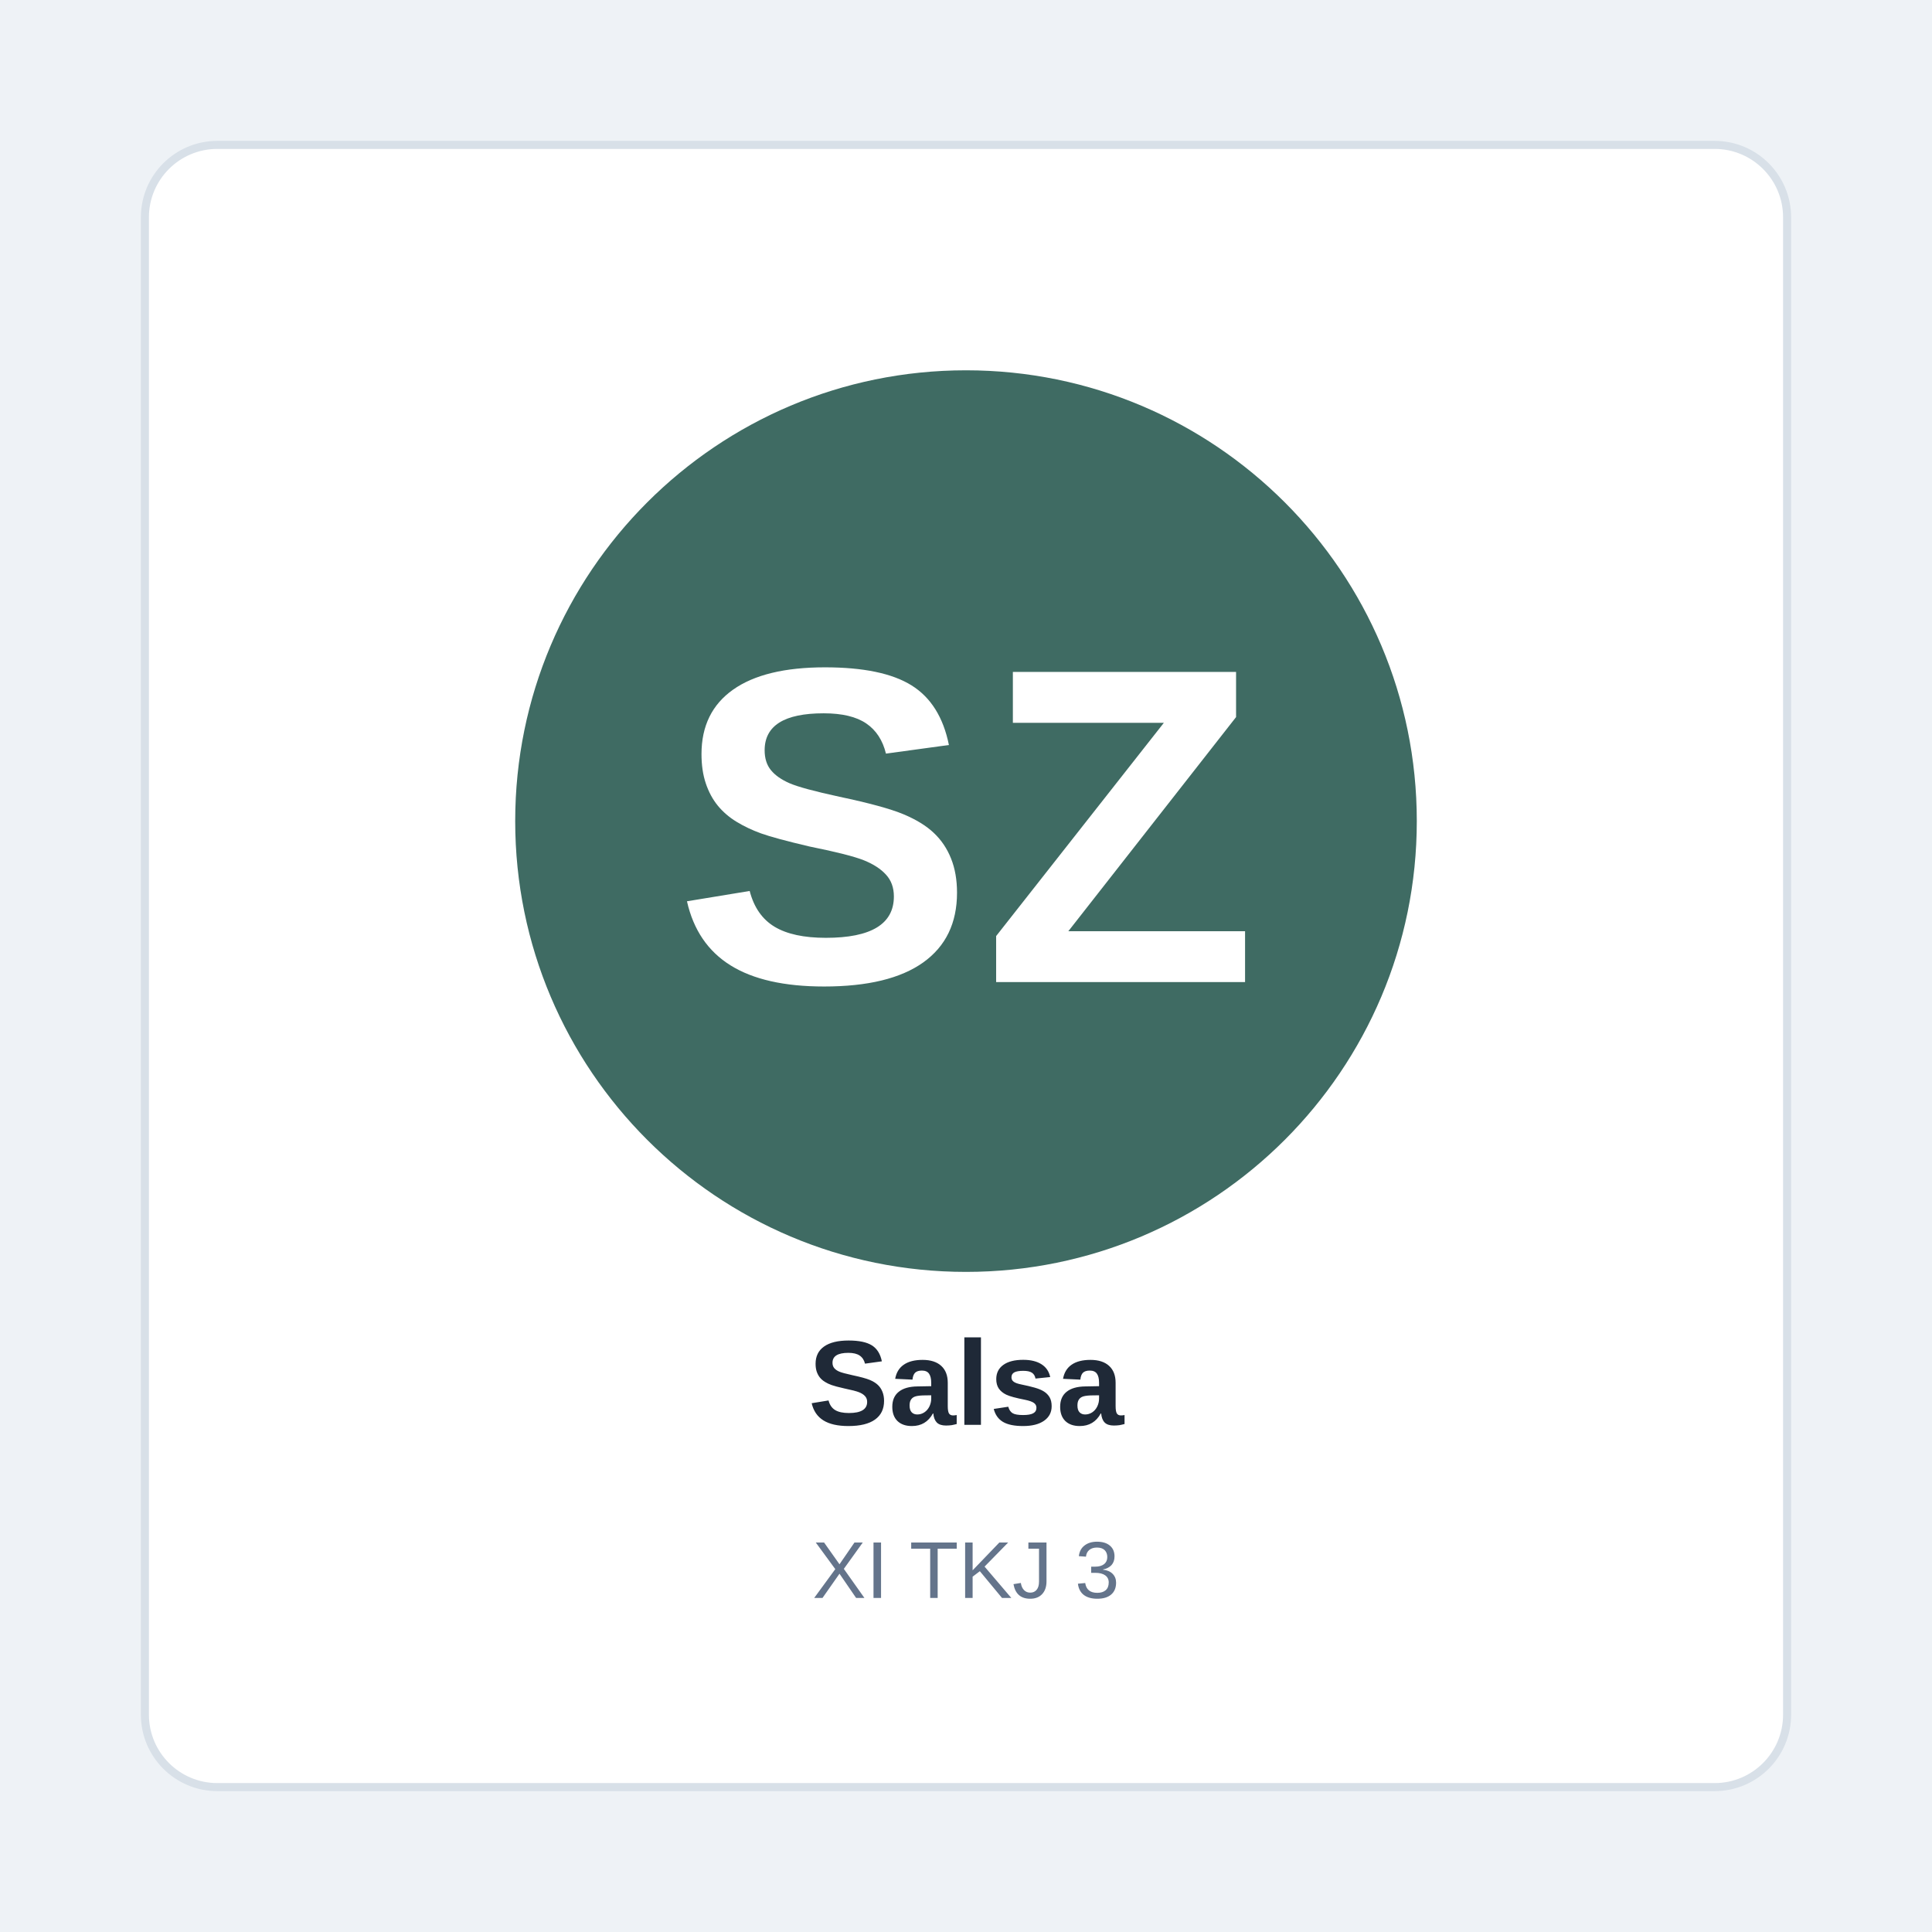
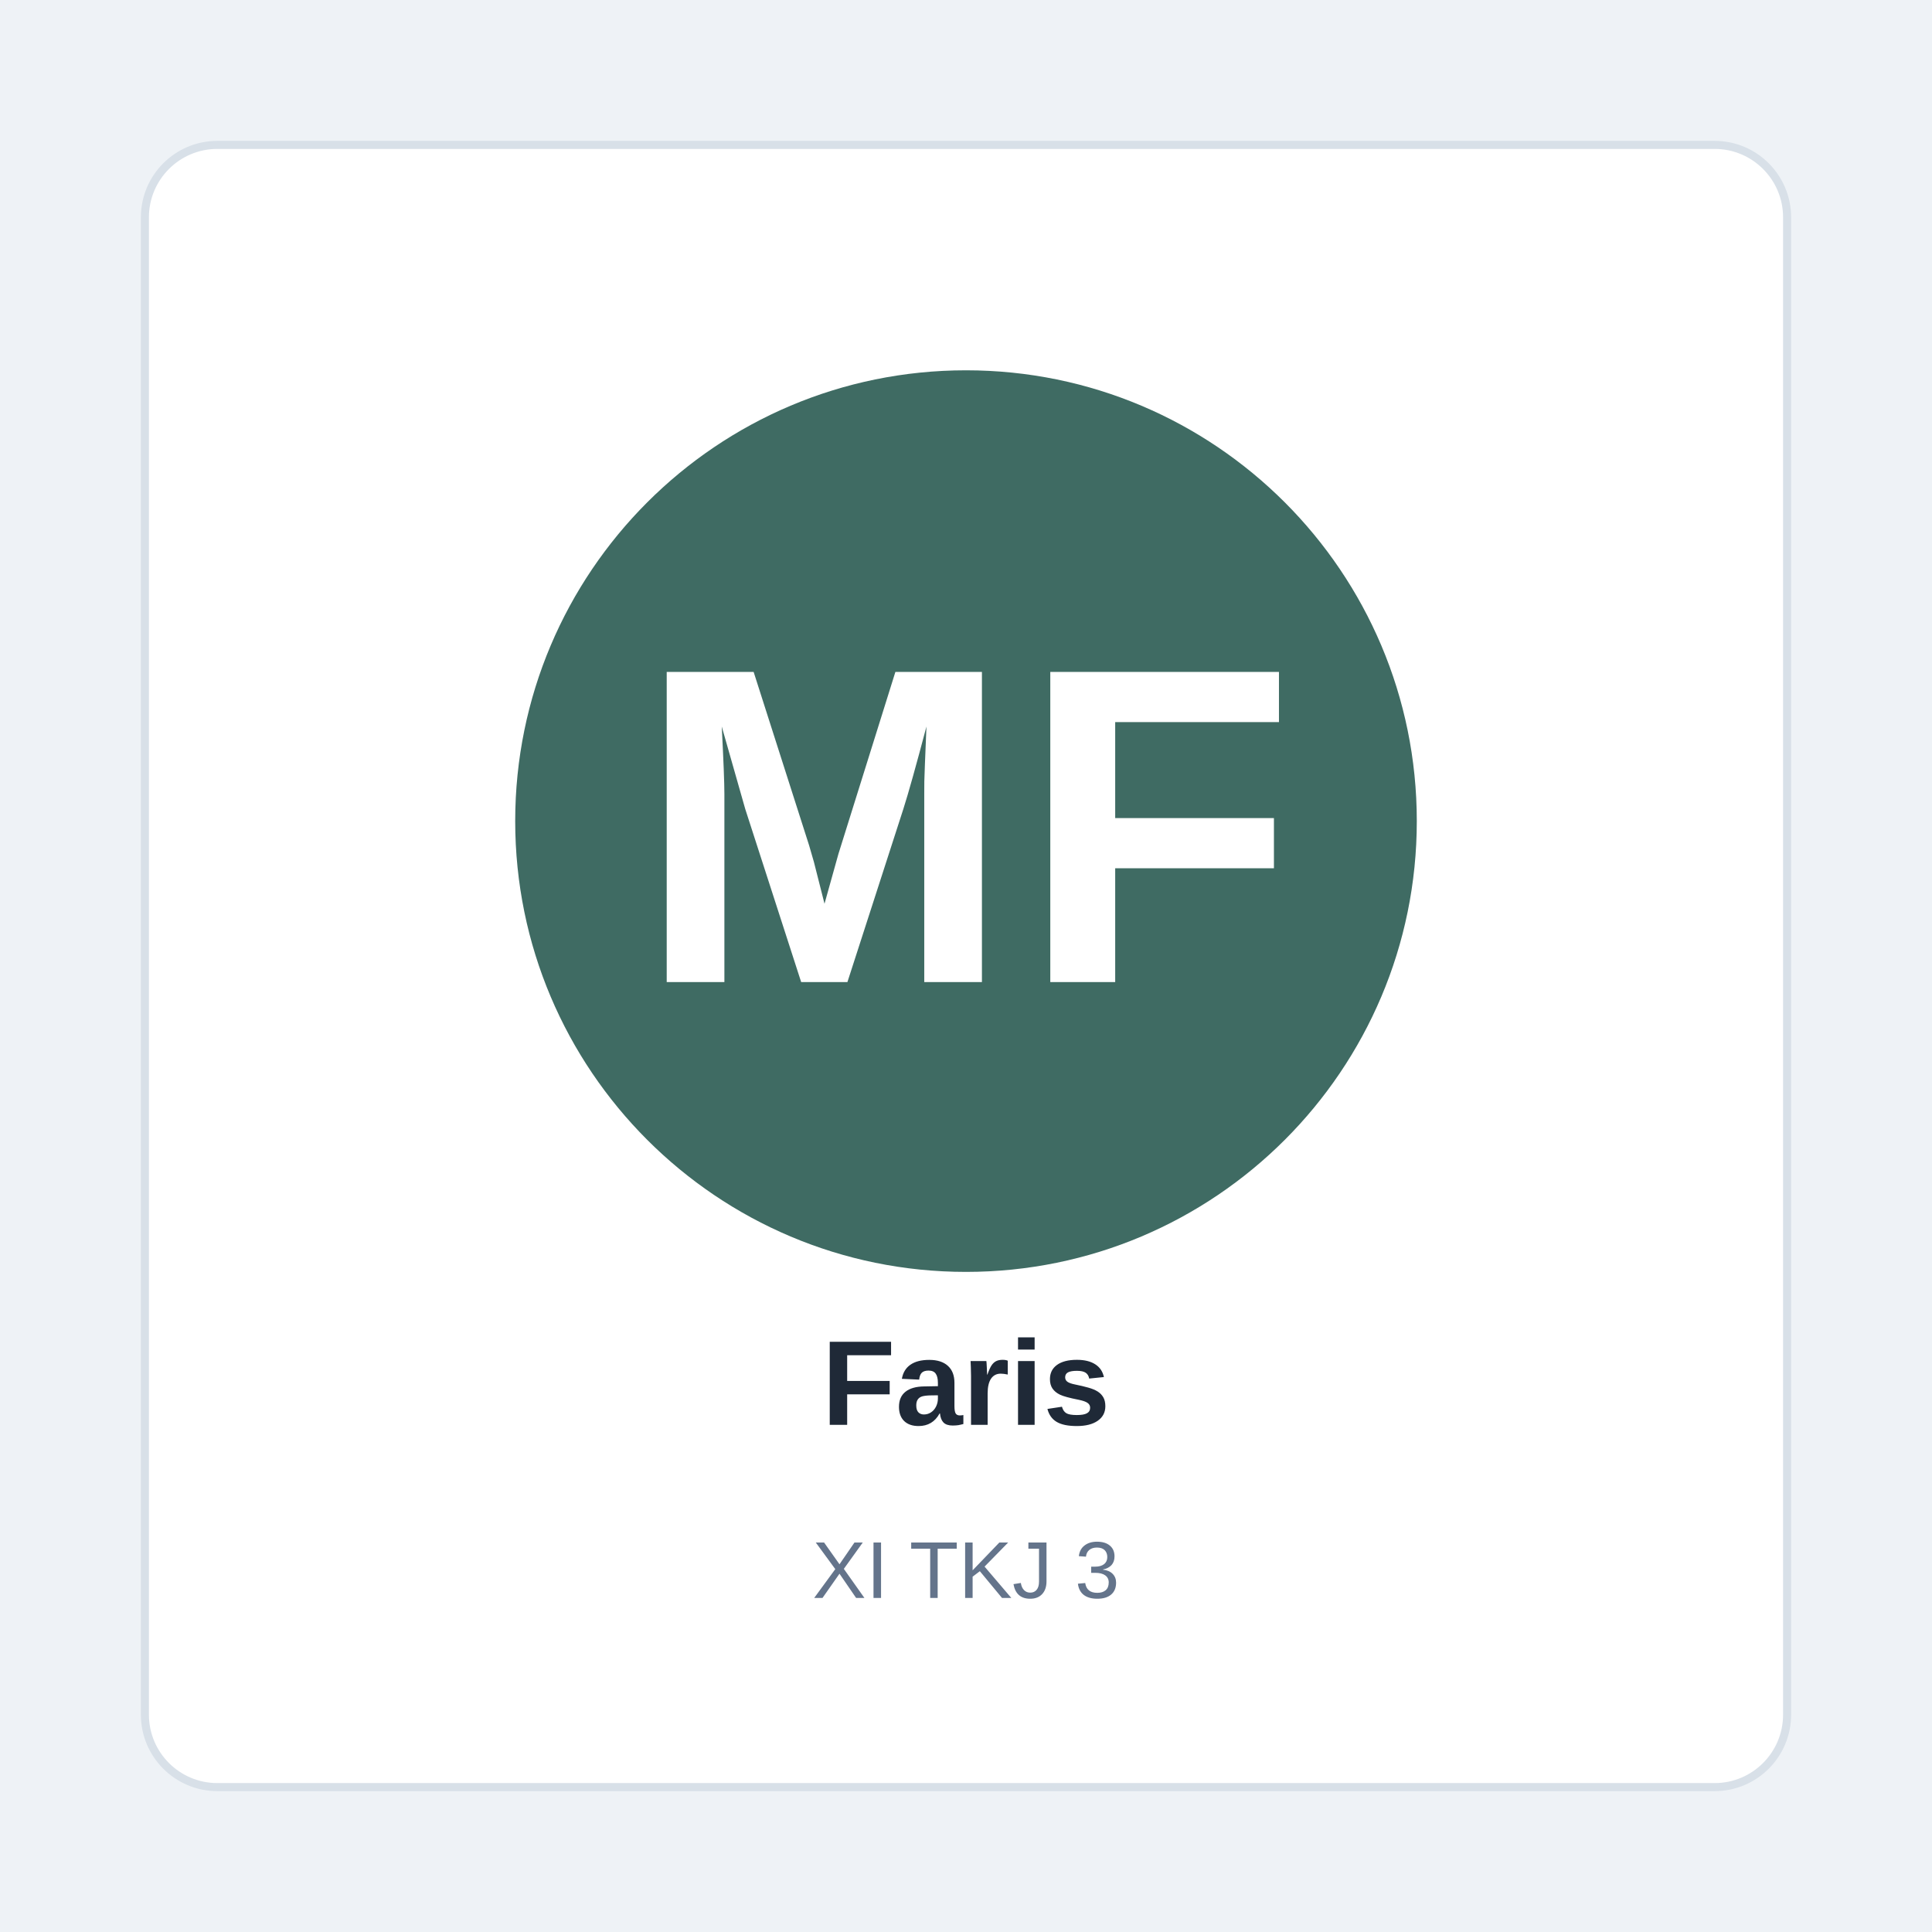
<svg xmlns="http://www.w3.org/2000/svg" width="480" height="480" viewBox="0 0 480 480">
  <rect width="480" height="480" fill="#eef2f6" />
  <rect x="36" y="36" width="408" height="408" rx="18" fill="#ffffff" stroke="#d8e0e8" stroke-width="2" />
  <circle cx="240" cy="204" r="112" fill="#3f6b63" />
-   <text x="240" y="244" font-family="Arial, sans-serif" font-size="112" font-weight="700" fill="#ffffff" text-anchor="middle" letter-spacing="2">SZ</text>
-   <text x="240" y="354" font-family="Arial, sans-serif" font-size="30" font-weight="600" fill="#1f2937" text-anchor="middle">Salsa</text>
+   <text x="240" y="244" font-family="Arial, sans-serif" font-size="112" font-weight="700" fill="#ffffff" text-anchor="middle" letter-spacing="2">MF</text>
+   <text x="240" y="354" font-family="Arial, sans-serif" font-size="30" font-weight="600" fill="#1f2937" text-anchor="middle">Faris</text>
  <text x="240" y="397" font-family="Arial, sans-serif" font-size="20" fill="#64748b" text-anchor="middle">XI TKJ 3</text>
</svg>
